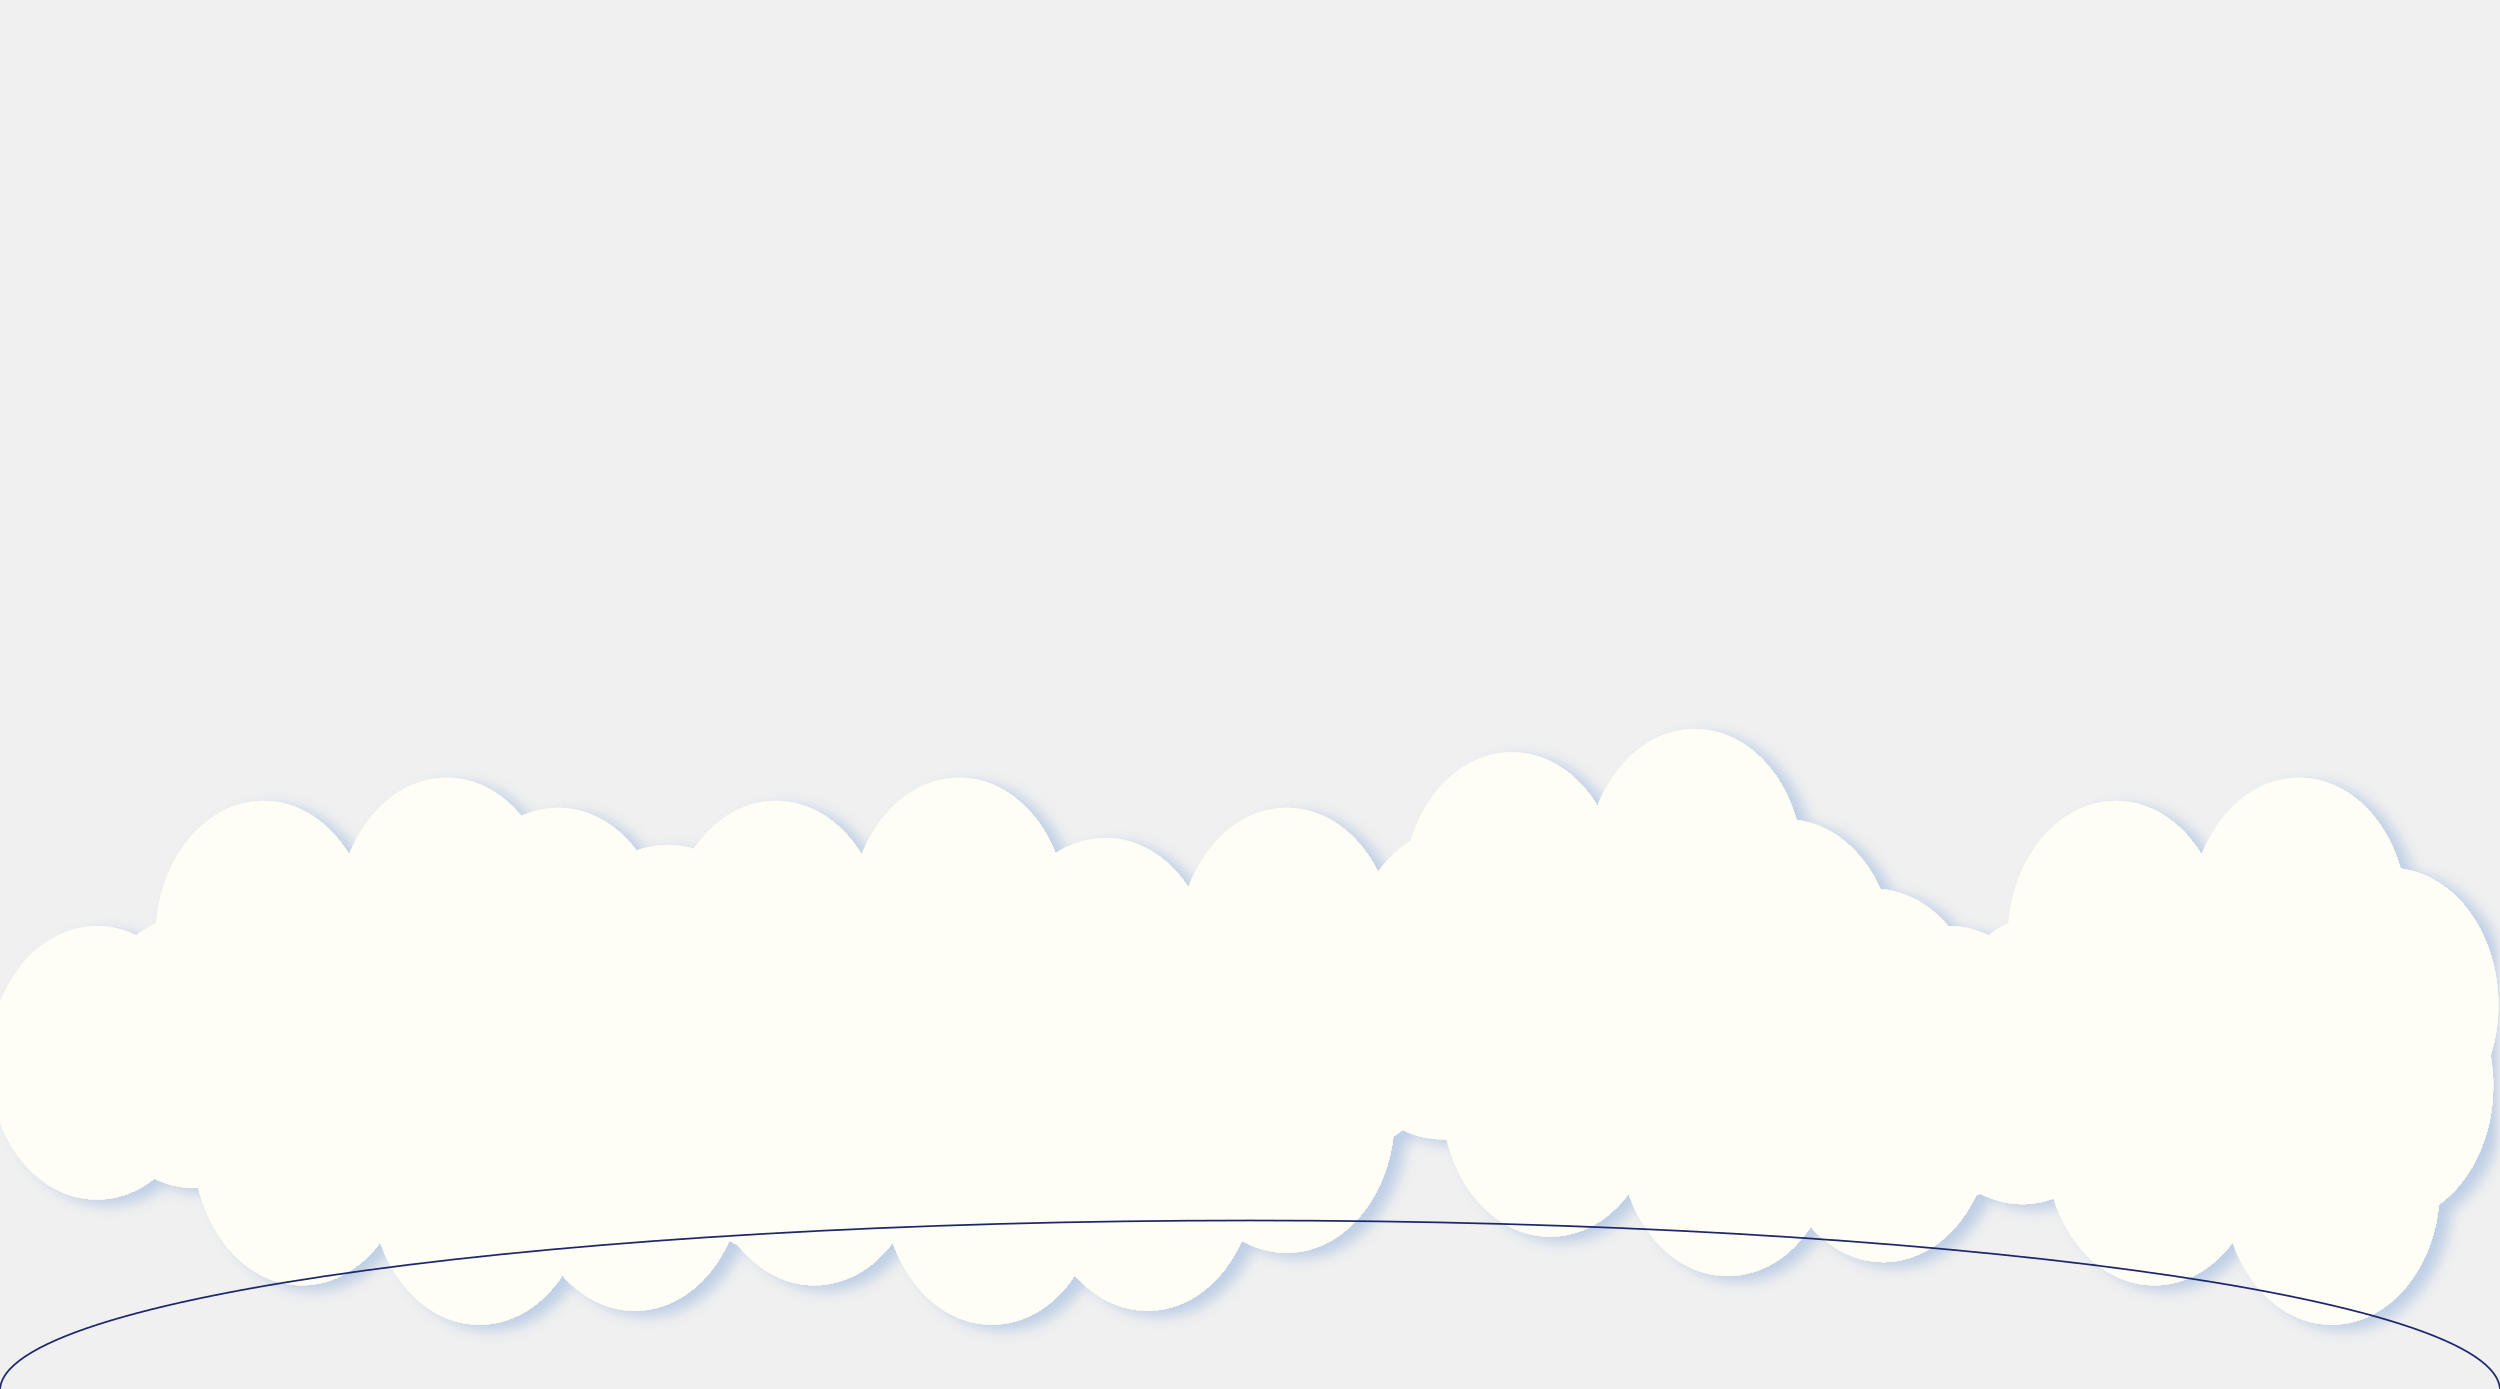
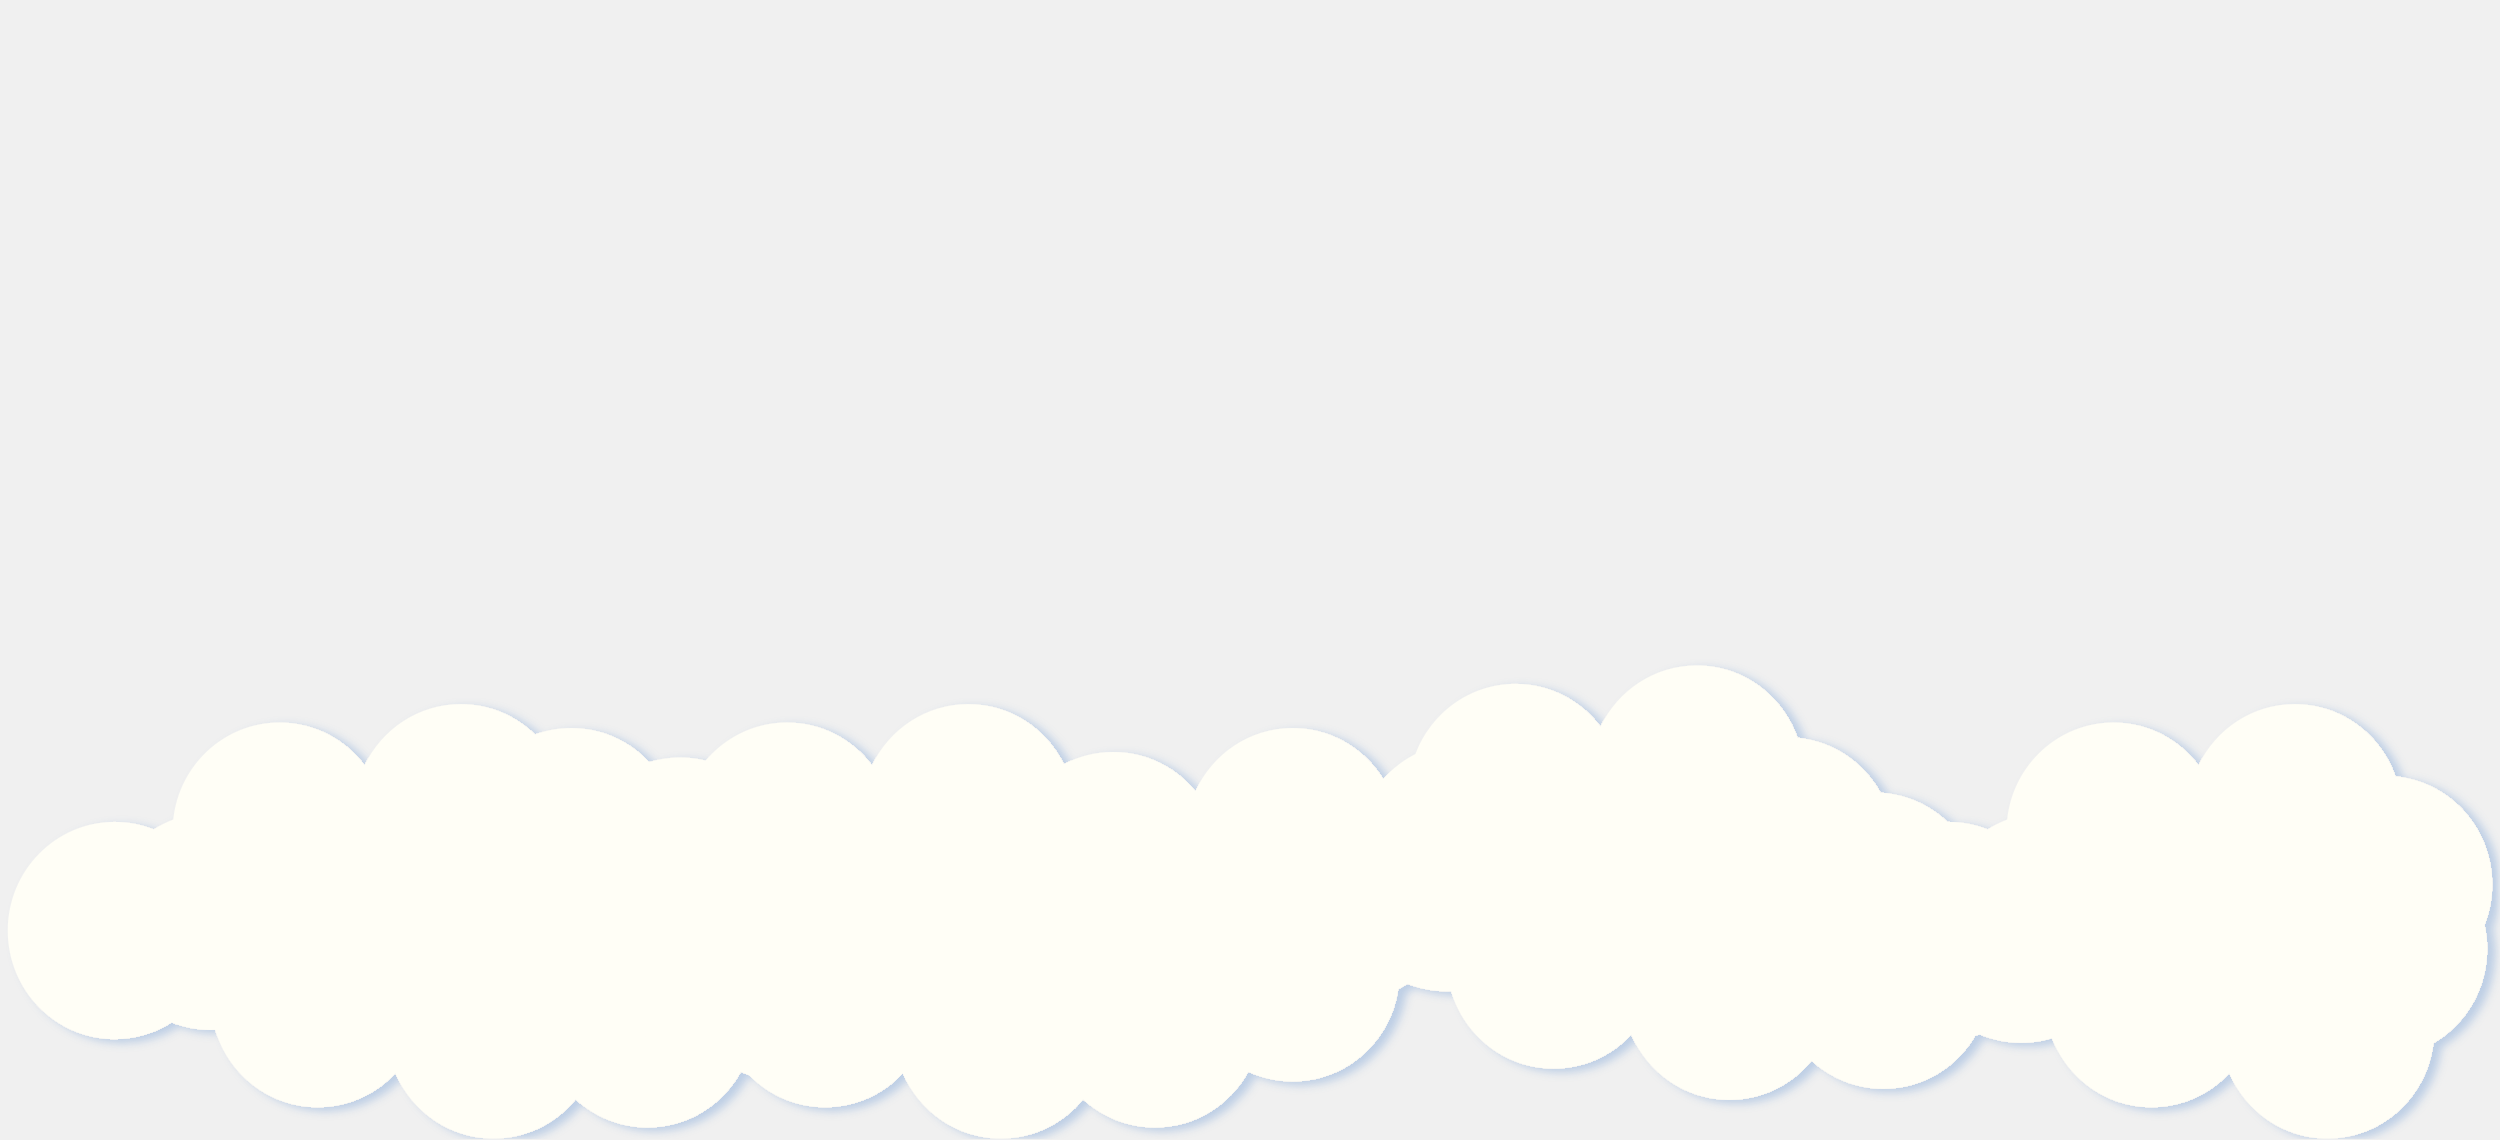
- <svg xmlns="http://www.w3.org/2000/svg" width="1440" height="800" viewBox="0 0 1440 800" fill="none">
-   <g clip-path="url(#clip0_321_1090)">
-     <g filter="url(#filter0_d_321_1090)">
-       <path fill-rule="evenodd" clip-rule="evenodd" d="M446.887 564.119C446.329 521.234 418.696 486.687 384.691 486.687C378.428 486.687 372.38 487.859 366.679 490.039C355.337 474.825 339.261 465.329 321.433 465.329C314.002 465.329 306.876 466.979 300.269 470.005C289.085 456.364 273.876 447.976 257.12 447.976C232.512 447.976 211.241 466.068 201.153 492.319C189.787 473.479 171.859 461.325 151.689 461.325C119.571 461.325 93.138 492.145 89.833 531.701C85.838 533.593 82.038 535.99 78.48 538.832C71.439 535.33 63.77 533.406 55.747 533.406C21.393 533.406 -6.457 568.667 -6.457 612.162C-6.457 655.658 21.393 690.918 55.747 690.918C67.931 690.918 79.297 686.483 88.892 678.819C95.934 682.321 103.602 684.244 111.626 684.244C112.498 684.244 113.367 684.221 114.23 684.176C121.909 716.645 145.687 740.308 173.83 740.308C191.637 740.308 207.697 730.834 219.036 715.65C228.618 743.517 250.561 763 276.098 763C295.332 763 312.526 751.948 323.937 734.586C334.978 747.266 349.633 754.991 365.714 754.991C389.079 754.991 409.436 738.681 420.068 714.563C427.921 719.095 436.648 721.62 445.841 721.62C480.196 721.62 508.046 686.36 508.046 642.864C508.046 599.81 480.759 564.826 446.887 564.119Z" fill="#FFFEF6" />
-       <path fill-rule="evenodd" clip-rule="evenodd" d="M789.504 593.475C798.104 579.966 803.253 562.787 803.253 544.085C803.253 500.589 775.403 465.329 741.048 465.329C715.986 465.329 694.386 484.094 684.535 511.133C673.124 493.75 655.919 482.682 636.672 482.682C626.327 482.682 616.572 485.879 607.989 491.536C597.782 465.709 576.69 447.976 552.327 447.976C527.719 447.976 506.448 466.068 496.36 492.319C484.994 473.479 467.066 461.325 446.896 461.325C414.777 461.325 388.344 492.145 385.04 531.701C381.045 533.593 377.244 535.99 373.687 538.832C366.646 535.33 358.977 533.406 350.954 533.406C316.6 533.406 288.75 568.667 288.75 612.162C288.75 655.658 316.6 690.918 350.954 690.918C363.138 690.918 374.504 686.483 384.099 678.819C391.141 682.321 398.809 684.244 406.833 684.244C407.705 684.244 408.574 684.221 409.438 684.176C417.116 716.645 440.894 740.308 469.037 740.308C486.844 740.308 502.904 730.834 514.243 715.651C523.824 743.517 545.767 763 571.304 763C590.538 763 607.733 751.948 619.143 734.586C630.185 747.266 644.84 754.991 660.921 754.991C684.286 754.991 704.642 738.681 715.275 714.563C723.127 719.095 731.855 721.62 741.048 721.62C775.403 721.62 803.253 686.36 803.253 642.864C803.253 624.162 798.104 606.983 789.504 593.475Z" fill="#FFFEF6" />
-       <path fill-rule="evenodd" clip-rule="evenodd" d="M976.159 419.944C1003.22 419.944 1026.24 441.816 1034.8 472.356C1055.57 474.84 1073.37 490.258 1083.12 512.181C1103.54 513.672 1121.32 527.634 1131.78 548.142C1141.36 540.498 1152.71 536.076 1164.88 536.076C1199.24 536.076 1227.08 571.336 1227.08 614.832C1227.08 658.328 1199.24 693.588 1164.88 693.588C1155.69 693.588 1146.96 691.063 1139.11 686.531C1128.47 710.649 1108.12 726.959 1084.75 726.959C1068.67 726.959 1054.02 719.234 1042.98 706.554C1031.57 723.916 1014.37 734.968 995.137 734.968C969.6 734.968 947.657 715.485 938.076 687.618C926.736 702.802 910.676 712.276 892.869 712.276C864.726 712.276 840.948 688.613 833.27 656.145C832.406 656.19 831.537 656.212 830.665 656.212C822.642 656.212 814.973 654.289 807.931 650.787C798.336 658.452 786.97 662.887 774.786 662.887C740.432 662.887 712.582 627.626 712.582 584.131C712.582 540.635 740.432 505.375 774.786 505.375C780.109 505.375 785.276 506.221 790.207 507.814C796.046 497.873 803.693 489.735 812.531 484.179C821.421 454.439 844.124 433.293 870.729 433.293C890.899 433.293 908.827 445.447 920.192 464.287C930.281 438.036 951.551 419.944 976.159 419.944Z" fill="#FFFEF6" />
-       <path fill-rule="evenodd" clip-rule="evenodd" d="M1382.72 500.388C1374.16 469.847 1351.14 447.976 1324.08 447.976C1299.47 447.976 1278.2 466.068 1268.11 492.319C1256.75 473.479 1238.82 461.325 1218.65 461.325C1186.53 461.325 1160.1 492.145 1156.79 531.701C1152.8 533.593 1149 535.99 1145.44 538.832C1138.4 535.33 1130.73 533.406 1122.71 533.406C1088.35 533.406 1060.5 568.667 1060.5 612.163C1060.5 655.658 1088.35 690.919 1122.71 690.919C1134.89 690.919 1146.26 686.484 1155.85 678.819C1162.89 682.321 1170.56 684.244 1178.59 684.244C1179.46 684.244 1180.33 684.221 1181.19 684.176C1188.87 716.645 1212.65 740.308 1240.79 740.308C1258.6 740.308 1274.66 730.834 1286 715.651C1295.58 743.517 1317.52 763 1343.06 763C1374.84 763 1401.06 732.816 1404.8 693.853C1423.49 680.266 1436.07 654.749 1436.07 625.511C1436.07 619.53 1435.55 613.704 1434.55 608.105C1437.42 599.044 1439 589.151 1439 578.791C1439 537.825 1414.3 504.164 1382.72 500.388Z" fill="#FFFEF6" />
+ <svg xmlns="http://www.w3.org/2000/svg" width="2254" height="1027" viewBox="0 0 2254 1027" fill="none">
+   <g clip-path="url(#clip0_854_448)">
+     <g filter="url(#filter0_d_854_448)">
+       <path fill-rule="evenodd" clip-rule="evenodd" d="M709.537 779.244C708.672 725.928 665.851 682.977 613.154 682.977C603.446 682.977 594.074 684.435 585.237 687.146C567.662 668.23 542.748 656.425 515.12 656.425C503.606 656.425 492.563 658.475 482.326 662.236C464.994 645.278 441.426 634.85 415.46 634.85C377.325 634.85 344.362 657.343 328.728 689.98C311.115 666.557 283.332 651.446 252.075 651.446C202.301 651.446 161.338 689.764 156.217 738.942C150.027 741.294 144.139 744.275 138.627 747.807C127.714 743.452 115.83 741.061 103.397 741.061C50.158 741.061 7 784.898 7 838.974C7 893.05 50.158 936.887 103.397 936.887C122.278 936.887 139.891 931.373 154.761 921.844C165.674 926.198 177.558 928.589 189.992 928.589C191.345 928.589 192.691 928.561 194.03 928.505C205.928 968.871 242.777 998.29 286.39 998.29C313.984 998.29 338.87 986.513 356.442 967.638C371.291 1002.28 405.295 1026.5 444.868 1026.5C474.674 1026.5 501.32 1012.76 519.003 991.177C536.113 1006.94 558.824 1016.54 583.744 1016.54C619.952 1016.54 651.498 996.268 667.975 966.283C680.144 971.917 693.669 975.057 707.915 975.057C761.154 975.057 804.312 931.219 804.312 877.144C804.312 823.618 762.027 780.124 709.537 779.244Z" fill="#FFFEF6" />
+       <path fill-rule="evenodd" clip-rule="evenodd" d="M1240.48 815.74C1253.81 798.946 1261.79 777.588 1261.79 754.337C1261.79 700.262 1218.63 656.424 1165.39 656.424C1126.55 656.424 1093.08 679.753 1077.81 713.367C1060.13 691.757 1033.47 677.999 1003.64 677.999C987.611 677.999 972.494 681.974 959.193 689.007C943.375 656.897 910.689 634.85 872.935 634.85C834.799 634.85 801.837 657.343 786.203 689.98C768.59 666.557 740.807 651.446 709.549 651.446C659.775 651.446 618.812 689.764 613.692 738.942C607.502 741.294 601.613 744.275 596.102 747.806C585.189 743.452 573.305 741.061 560.871 741.061C507.633 741.061 464.475 784.898 464.475 838.974C464.475 893.05 507.633 936.887 560.871 936.887C579.753 936.887 597.366 931.373 612.236 921.844C623.149 926.198 635.033 928.589 647.467 928.589C648.819 928.589 650.166 928.561 651.505 928.505C663.403 968.871 700.251 998.29 743.864 998.29C771.458 998.29 796.345 986.513 813.917 967.638C828.766 1002.28 862.769 1026.5 902.343 1026.5C932.149 1026.5 958.796 1012.76 976.478 991.176C993.589 1006.94 1016.3 1016.54 1041.22 1016.54C1077.43 1016.54 1108.97 996.268 1125.45 966.283C1137.62 971.917 1151.14 975.056 1165.39 975.056C1218.63 975.056 1261.79 931.219 1261.79 877.143C1261.79 853.893 1253.81 832.535 1240.48 815.74Z" fill="#FFFEF6" />
+       <path fill-rule="evenodd" clip-rule="evenodd" d="M1529.74 600C1571.67 600 1607.35 627.191 1620.61 665.16C1652.8 668.248 1680.39 687.417 1695.49 714.673C1727.14 716.526 1754.69 733.883 1770.9 759.379C1785.76 749.877 1803.34 744.38 1822.2 744.38C1875.43 744.38 1918.59 788.217 1918.59 842.293C1918.59 896.369 1875.43 940.206 1822.2 940.206C1807.95 940.206 1794.43 937.067 1782.26 931.432C1765.78 961.417 1734.23 981.695 1698.03 981.695C1673.11 981.695 1650.39 972.09 1633.28 956.326C1615.6 977.911 1588.96 991.652 1559.15 991.652C1519.58 991.652 1485.57 967.431 1470.72 932.787C1453.15 951.663 1428.27 963.439 1400.67 963.439C1357.06 963.439 1320.21 934.021 1308.31 893.655C1306.97 893.711 1305.63 893.739 1304.27 893.739C1291.84 893.739 1279.96 891.348 1269.04 886.994C1254.17 896.523 1236.56 902.037 1217.68 902.037C1164.44 902.037 1121.28 858.199 1121.28 804.124C1121.28 750.048 1164.44 706.211 1217.68 706.211C1225.93 706.211 1233.93 707.263 1241.58 709.243C1250.62 696.885 1262.47 686.768 1276.17 679.862C1289.94 642.886 1325.13 616.595 1366.36 616.595C1397.61 616.595 1425.4 631.707 1443.01 655.129C1458.64 622.493 1491.61 600 1529.74 600Z" fill="#FFFEF6" />
+       <path fill-rule="evenodd" clip-rule="evenodd" d="M2159.78 700.01C2146.51 662.041 2110.84 634.85 2068.91 634.85C2030.77 634.85 1997.81 657.343 1982.18 689.98C1964.56 666.557 1936.78 651.446 1905.52 651.446C1855.75 651.446 1814.79 689.764 1809.67 738.943C1803.48 741.295 1797.59 744.275 1792.08 747.806C1781.17 743.452 1769.28 741.061 1756.85 741.061C1703.61 741.061 1660.45 784.898 1660.45 838.974C1660.45 893.05 1703.61 936.887 1756.85 936.887C1775.73 936.887 1793.34 931.373 1808.21 921.844C1819.13 926.198 1831.01 928.589 1843.44 928.589C1844.8 928.589 1846.14 928.561 1847.48 928.505C1859.38 968.871 1896.23 998.29 1939.84 998.29C1967.43 998.29 1992.32 986.513 2009.89 967.638C2024.74 1002.28 2058.75 1026.5 2098.32 1026.5C2147.58 1026.5 2188.2 988.977 2194.01 940.537C2222.96 923.646 2242.47 891.921 2242.47 855.569C2242.47 848.133 2241.65 840.891 2240.1 833.929C2244.55 822.665 2247 810.365 2247 797.485C2247 746.553 2208.72 704.703 2159.78 700.01Z" fill="#FFFEF6" />
    </g>
-     <path d="M1440 801C1440 746.876 1117.65 703 720 703C322.355 703 0 746.876 0 801" stroke="#1C276D" />
  </g>
  <defs>
-     <filter id="filter0_d_321_1090" x="-7.457" y="414.944" width="1461.46" height="359.056" filterUnits="userSpaceOnUse" color-interpolation-filters="sRGB">
+     <filter id="filter0_d_854_448" x="6" y="595" width="2256" height="442.502" filterUnits="userSpaceOnUse" color-interpolation-filters="sRGB">
      <feFlood flood-opacity="0" result="BackgroundImageFix" />
      <feColorMatrix in="SourceAlpha" type="matrix" values="0 0 0 0 0 0 0 0 0 0 0 0 0 0 0 0 0 0 127 0" result="hardAlpha" />
      <feOffset dx="7" dy="3" />
      <feGaussianBlur stdDeviation="4" />
      <feComposite in2="hardAlpha" operator="out" />
      <feColorMatrix type="matrix" values="0 0 0 0 0.152 0 0 0 0 0.421 0 0 0 0 0.775 0 0 0 0.25 0" />
-       <feBlend mode="normal" in2="BackgroundImageFix" result="effect1_dropShadow_321_1090" />
-       <feBlend mode="normal" in="SourceGraphic" in2="effect1_dropShadow_321_1090" result="shape" />
+       <feBlend mode="normal" in2="BackgroundImageFix" result="effect1_dropShadow_854_448" />
+       <feBlend mode="normal" in="SourceGraphic" in2="effect1_dropShadow_854_448" result="shape" />
    </filter>
-     <clipPath id="clip0_321_1090">
-       <rect width="1440" height="800" fill="white" />
+     <clipPath id="clip0_854_448">
+       <rect width="2254" height="1027" fill="white" />
    </clipPath>
  </defs>
</svg>
